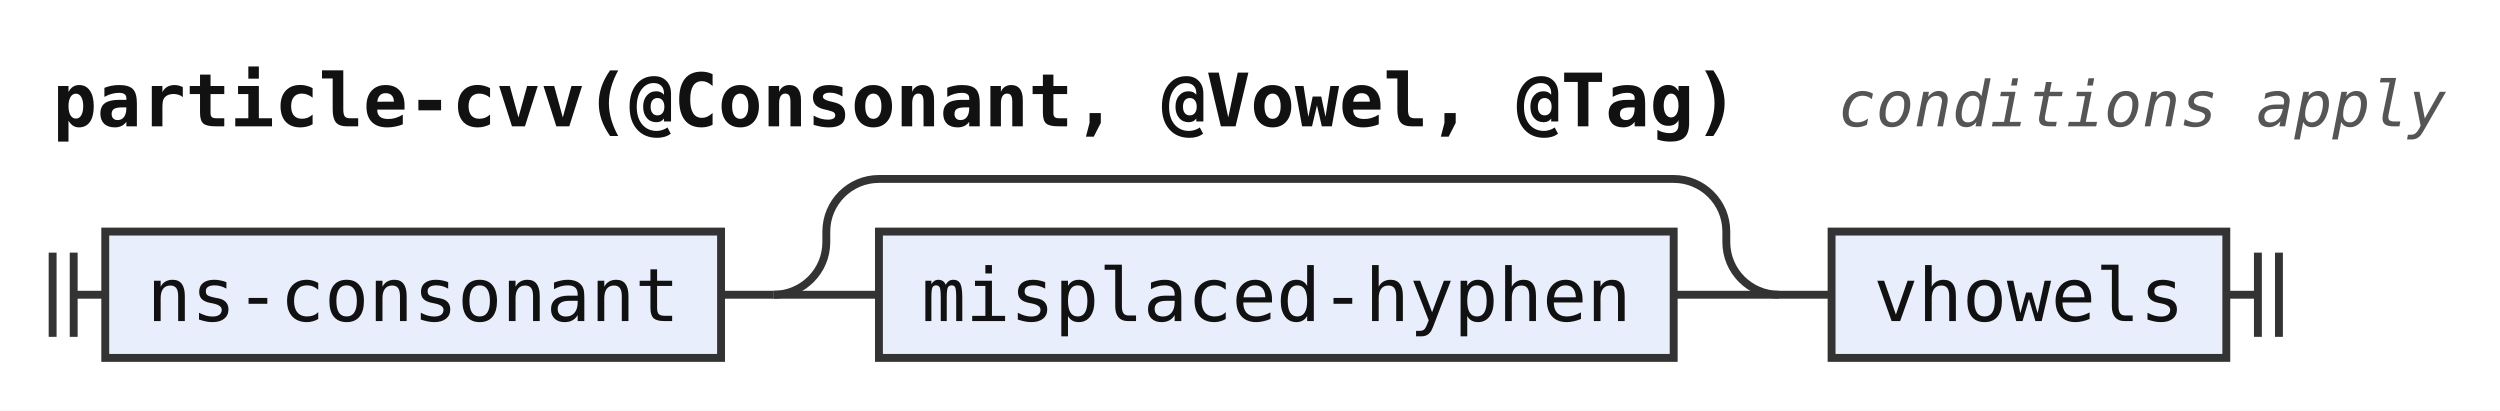
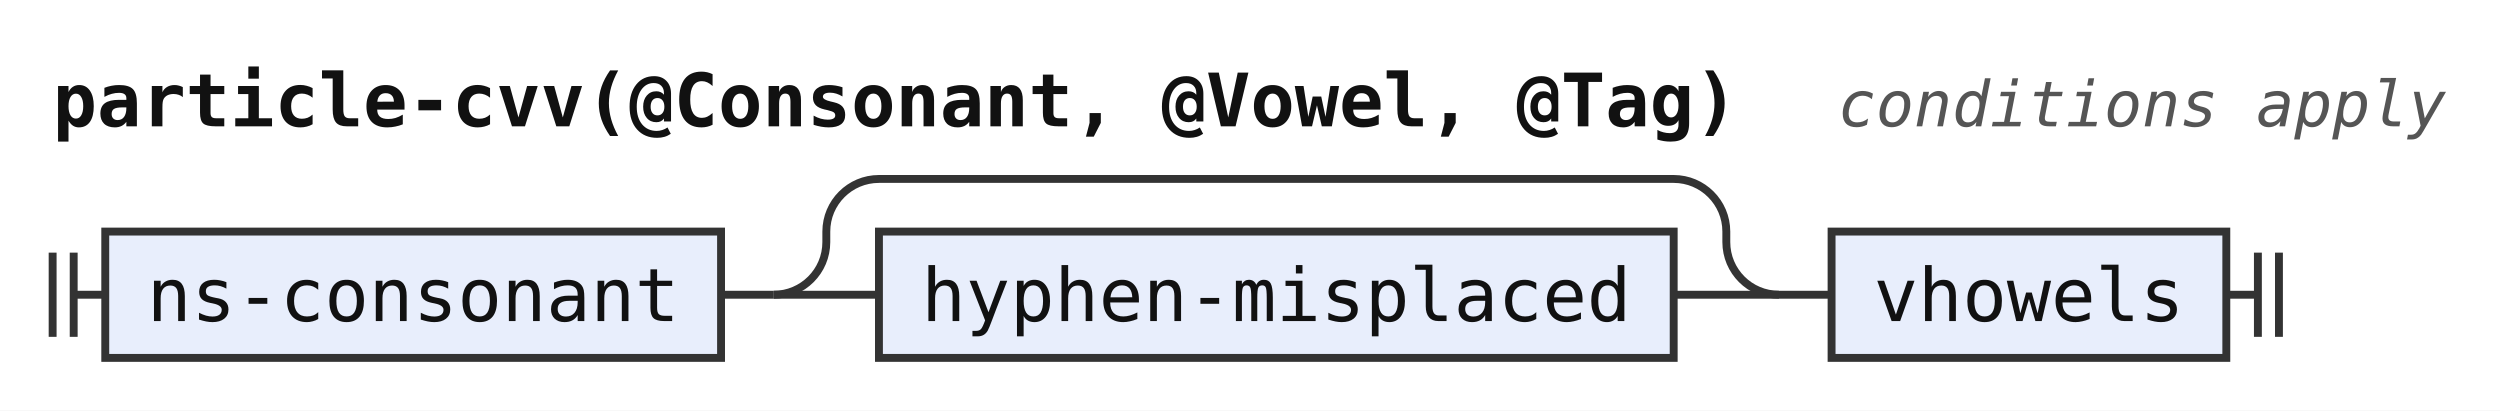
<svg xmlns="http://www.w3.org/2000/svg" width="475" height="78" viewBox="0 0 475 78" role="img" aria-label="Railroad diagram of the rule particle-cvv">
  <style>path{fill:none;stroke:#333;stroke-width:1.5}.rule rect{fill:#e8eefc;stroke:#333;stroke-width:1.5}.terminal rect{fill:#fdf6d8;stroke:#333;stroke-width:1.5}text{font-family:ui-monospace,SFMono-Regular,Menlo,Consolas,"DejaVu Sans Mono","Liberation Mono",monospace;font-size:14px;fill:#111;text-anchor:middle}text.label{font-size:12px;font-style:italic;fill:#555;text-anchor:start}text.title{font-weight:bold;text-anchor:start}</style>
  <rect width="100%" height="100%" fill="#fff" />
  <text class="title" x="10" y="24" textLength="319.2" lengthAdjust="spacingAndGlyphs">particle-cvv(@Consonant, @Vowel, @Tag)</text>
  <text class="label" x="349.2" y="24" textLength="115.2" lengthAdjust="spacingAndGlyphs">conditions apply</text>
  <path d="M10 48v16m4 -16v16M14 56h6" />
  <g class="rule">
    <rect x="20" y="44" width="117" height="24" rx="0" />
    <text x="78.5" y="61" textLength="100.8" lengthAdjust="spacingAndGlyphs">ns-consonant</text>
  </g>
  <path d="M137 56h10" />
  <path d="M147 56h20" />
  <g class="rule">
    <rect x="167" y="44" width="151" height="24" rx="0" />
-     <text x="242.5" y="61" textLength="134.4" lengthAdjust="spacingAndGlyphs">misplaced-hyphen</text>
+     <text x="242.5" y="61" textLength="134.4" lengthAdjust="spacingAndGlyphs">hyphen-misplaced</text>
  </g>
  <path d="M318 56H338" />
  <path d="M147 56a10 10 0 0 0 10 -10V44a10 10 0 0 1 10 -10H318a10 10 0 0 1 10 10V46a10 10 0 0 0 10 10" />
  <path d="M338 56h10" />
  <g class="rule">
    <rect x="348" y="44" width="75" height="24" rx="0" />
    <text x="385.5" y="61" textLength="58.8" lengthAdjust="spacingAndGlyphs">vhowels</text>
  </g>
  <path d="M423 56h6m0 -8v16m4 -16v16" />
</svg>
